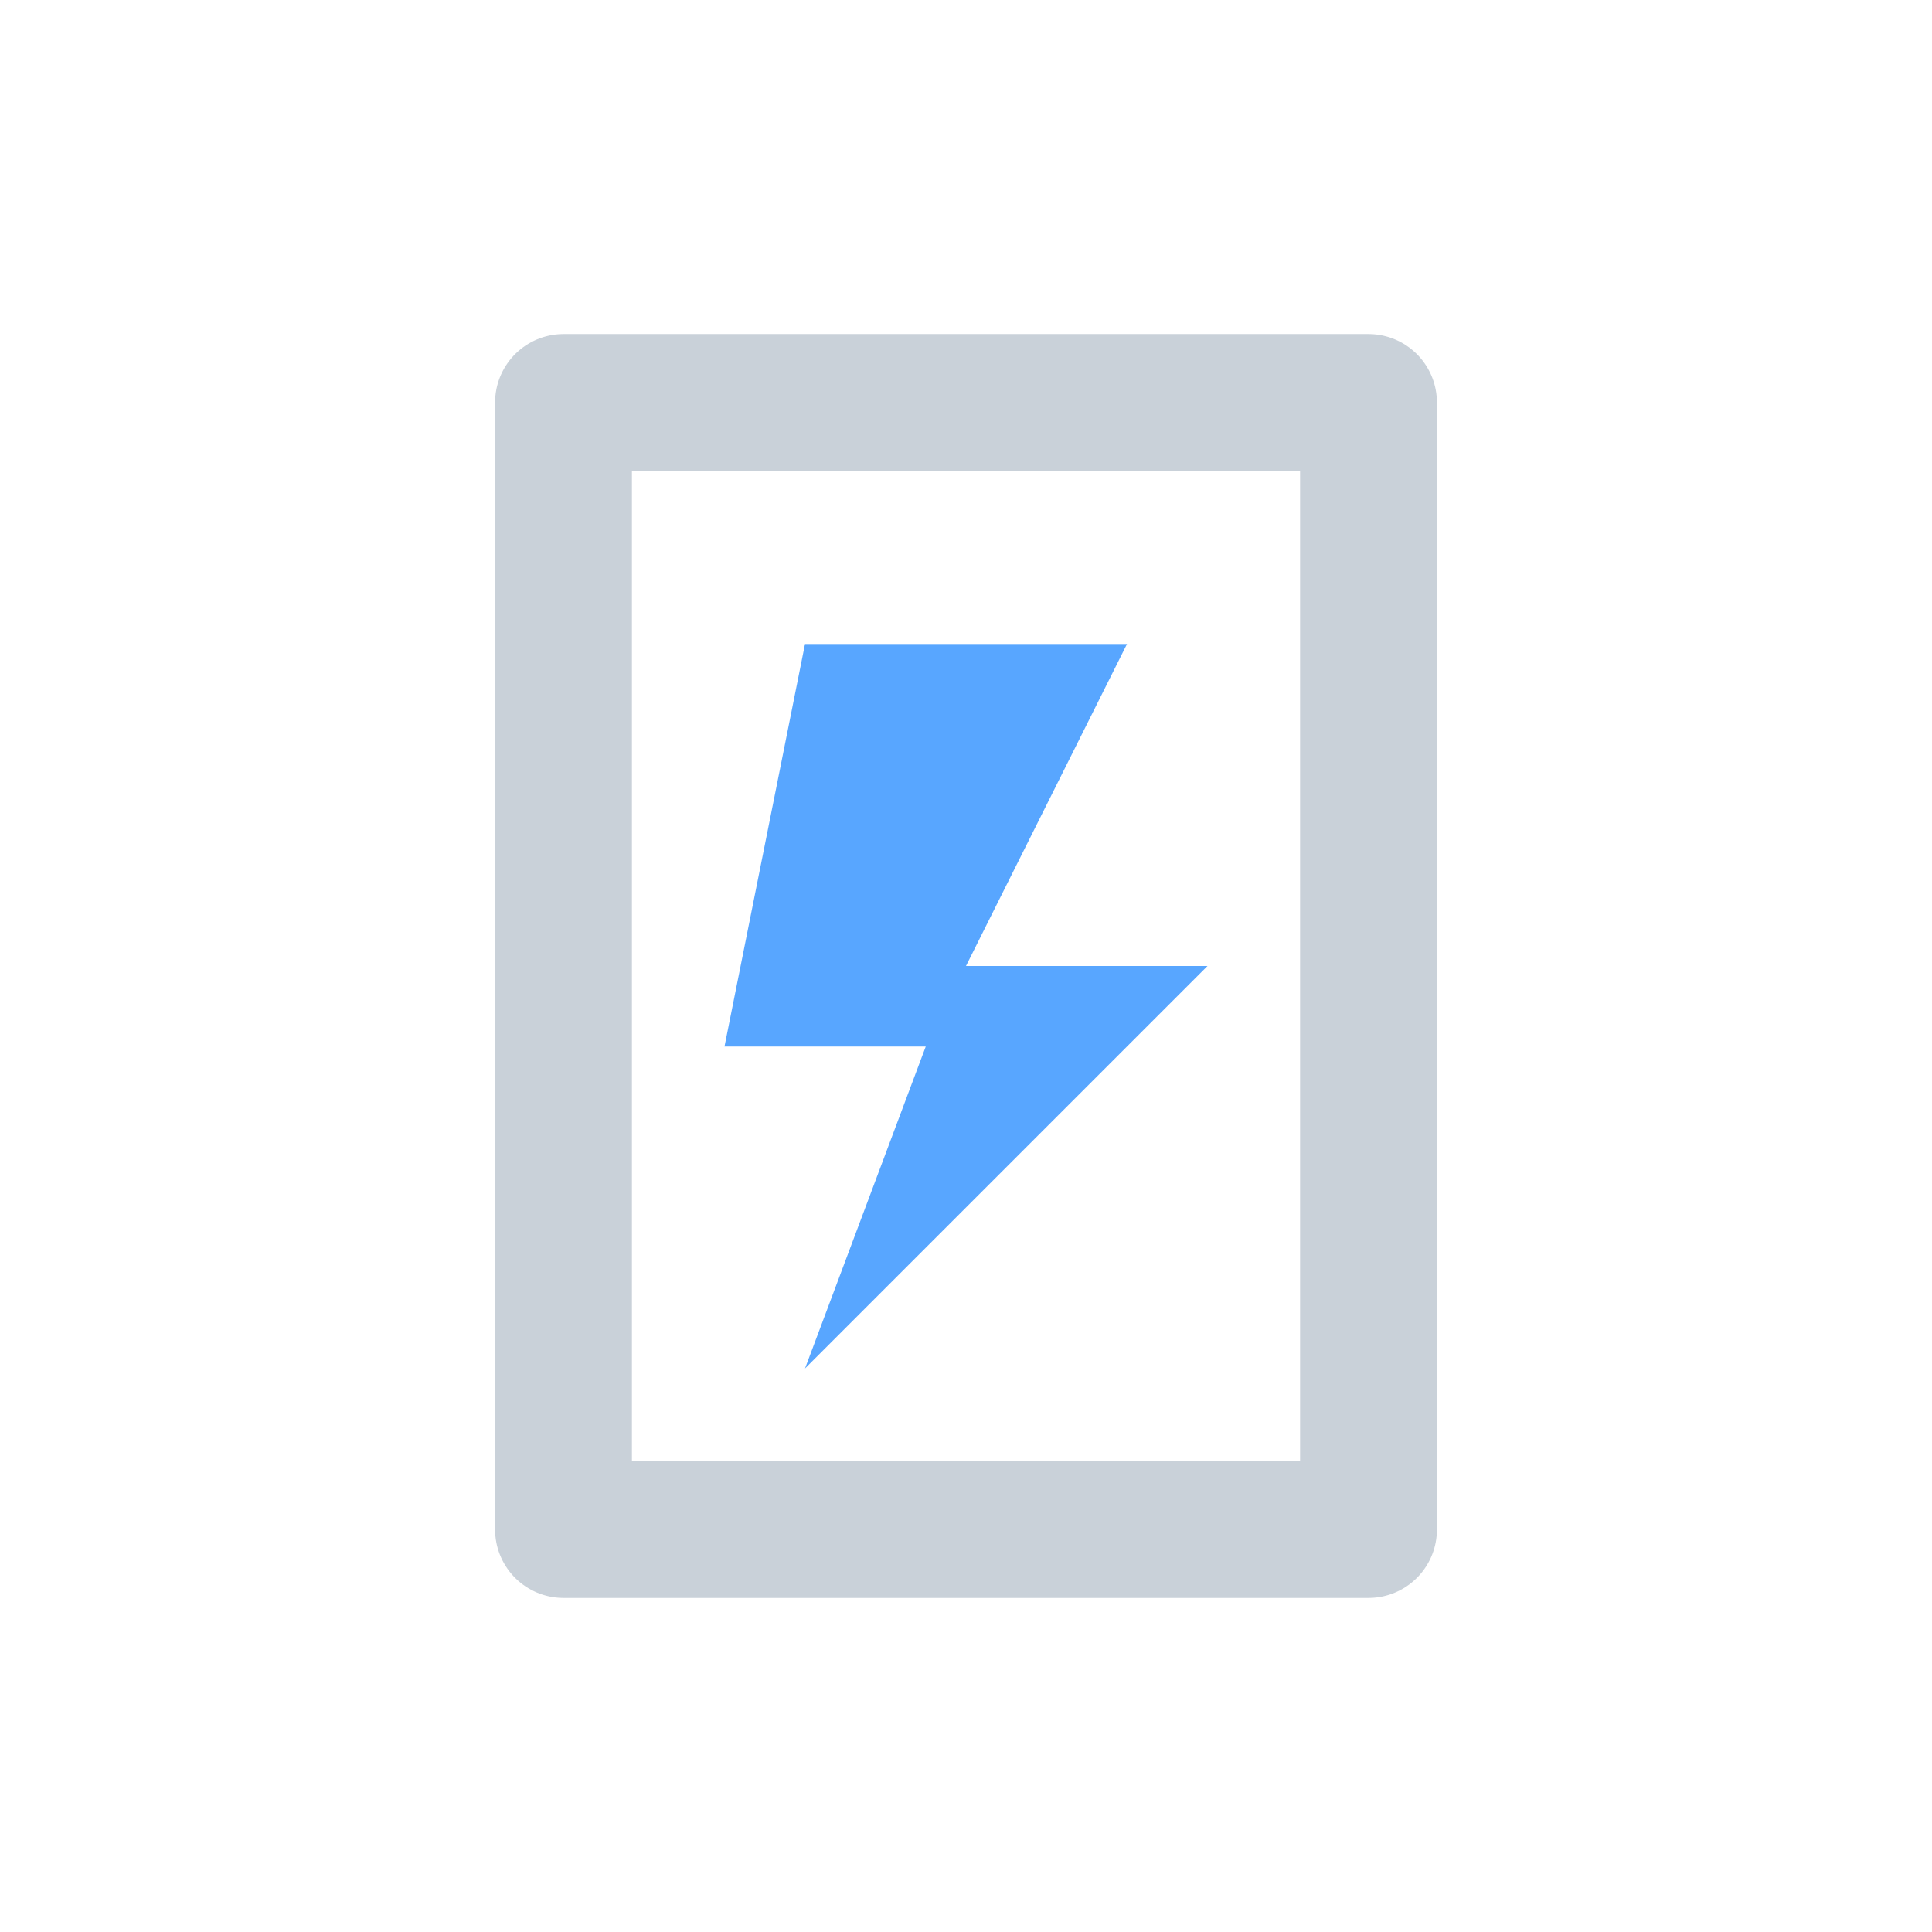
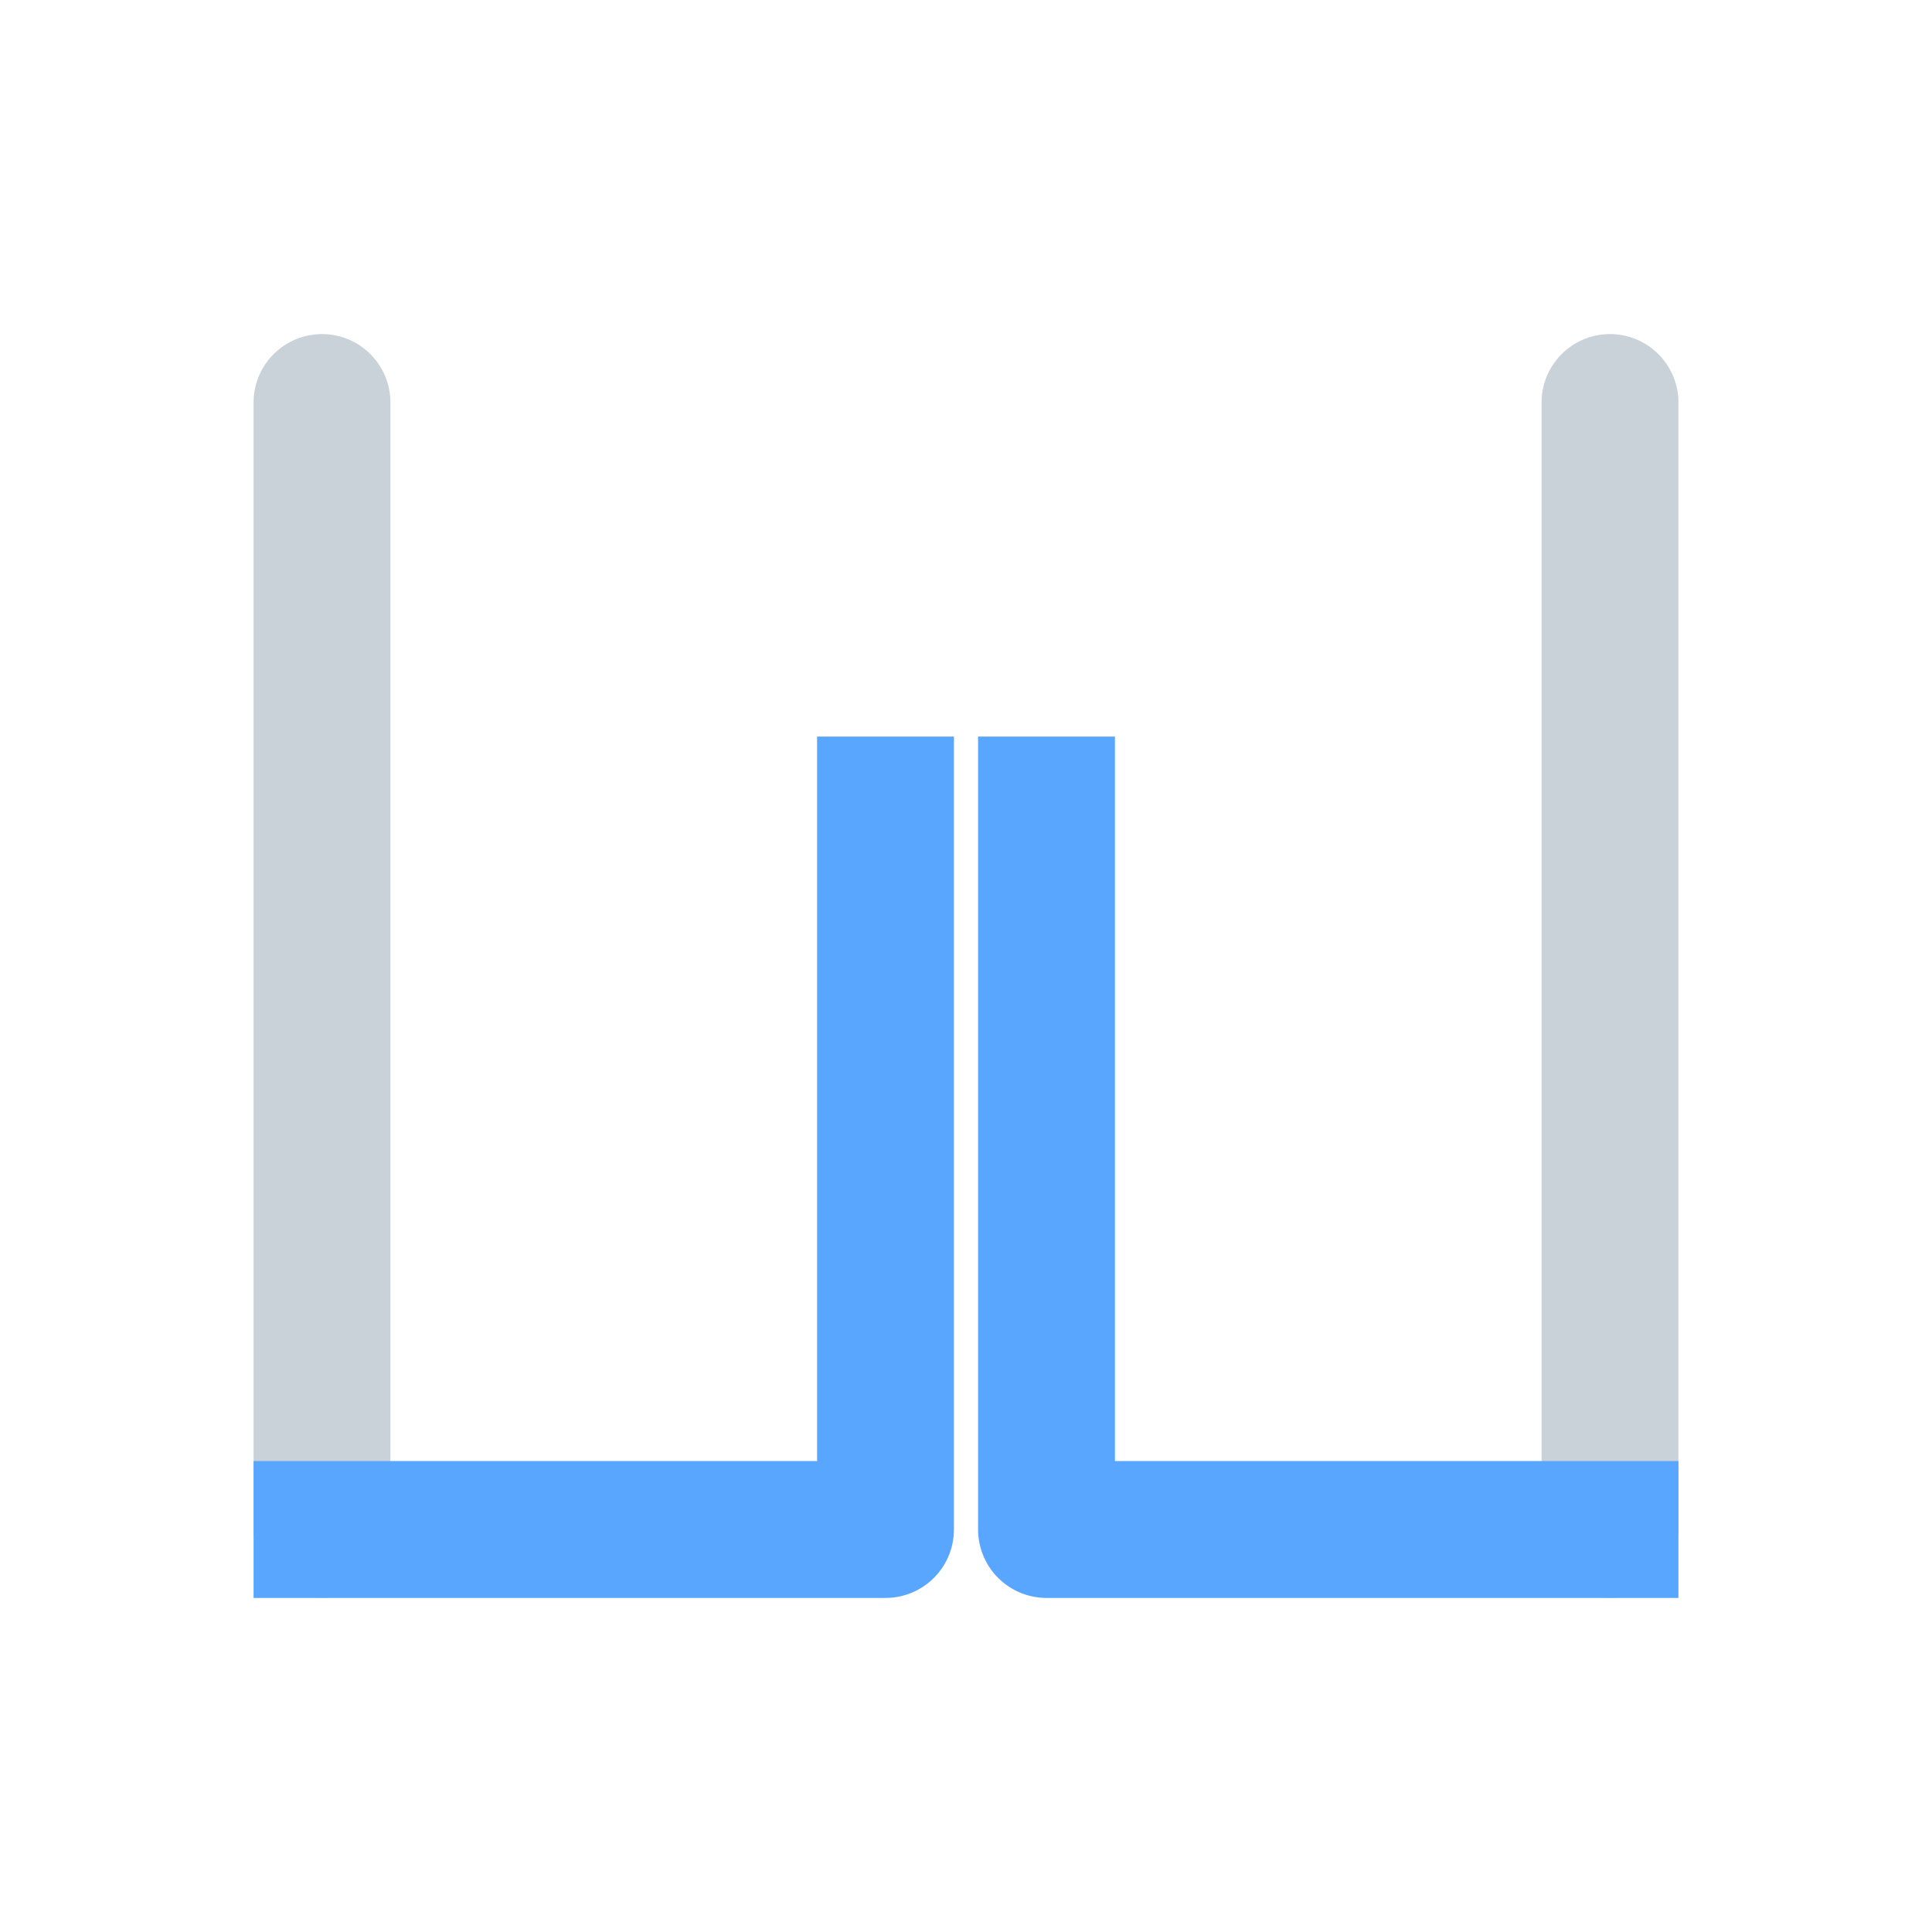
<svg xmlns="http://www.w3.org/2000/svg" width="24" height="24" viewBox="0 0 24 24" fill="none">
-   <path d="M7 5h10v14H7V5Z" stroke="#C9D1D9" stroke-width="1.7" stroke-linejoin="round" />
-   <path d="M10 8h4l-2 4h3l-5 5 1.5-4H9l1-5Z" fill="#58A6FF" />
+   <path d="M4 5v14M20 5v14" stroke="#C9D1D9" stroke-width="1.7" stroke-linecap="round" />
+   <path d="M4 19h7V10M13 10v9h7" stroke="#58A6FF" stroke-width="1.7" stroke-linecap="square" stroke-linejoin="round" />
</svg>
